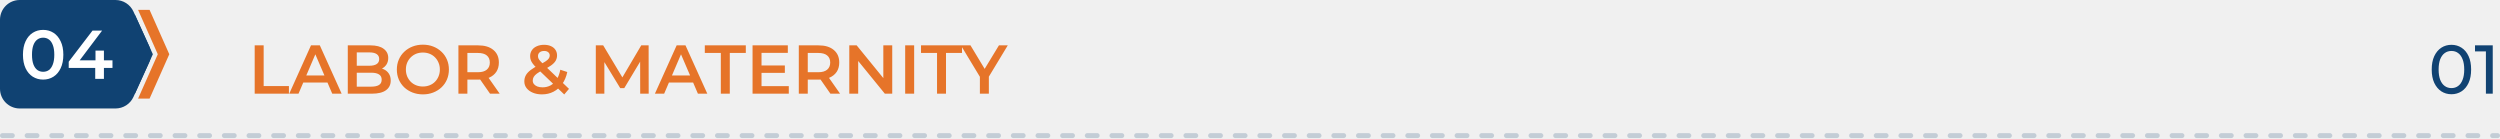
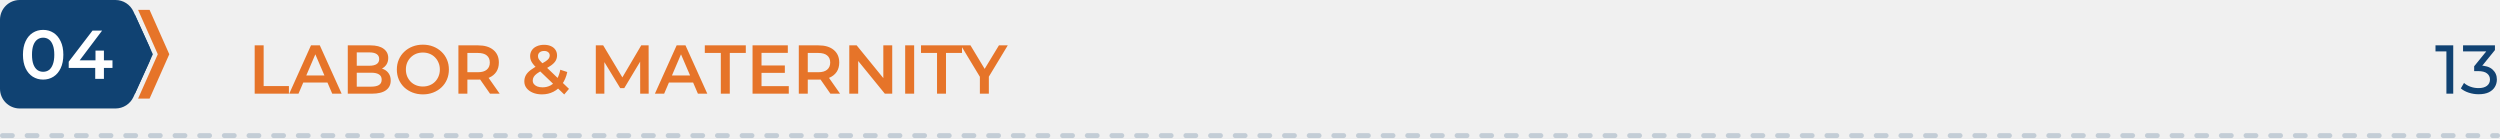
<svg xmlns="http://www.w3.org/2000/svg" width="507" height="28" viewBox="0 0 507 28" fill="none">
  <path d="M0 4C0 1.791 1.791 0 4 0H23.424C24.993 0 26.417 0.917 27.066 2.345L30.248 9.345C30.726 10.396 30.726 11.604 30.248 12.655L27.066 19.655C26.417 21.083 24.993 22 23.424 22H4C1.791 22 0 20.209 0 18V4Z" fill="#104272" />
-   <g clip-path="url(#clip0_765_584)">
+   <g clip-path="url(#clip0_765_354)">
    <path d="M0 0H26L31 11L26 22H0V0Z" fill="#104272" />
    <path d="M8.743 16.14C7.968 16.14 7.268 15.944 6.643 15.552C6.027 15.16 5.542 14.591 5.187 13.844C4.832 13.088 4.655 12.173 4.655 11.1C4.655 10.027 4.832 9.117 5.187 8.37C5.542 7.614 6.027 7.04 6.643 6.648C7.268 6.256 7.968 6.06 8.743 6.06C9.527 6.06 10.227 6.256 10.843 6.648C11.459 7.04 11.944 7.614 12.299 8.37C12.663 9.117 12.845 10.027 12.845 11.1C12.845 12.173 12.663 13.088 12.299 13.844C11.944 14.591 11.459 15.16 10.843 15.552C10.227 15.944 9.527 16.14 8.743 16.14ZM8.743 14.558C9.2 14.558 9.597 14.437 9.933 14.194C10.269 13.942 10.53 13.559 10.717 13.046C10.913 12.533 11.011 11.884 11.011 11.1C11.011 10.307 10.913 9.658 10.717 9.154C10.53 8.641 10.269 8.263 9.933 8.02C9.597 7.768 9.2 7.642 8.743 7.642C8.304 7.642 7.912 7.768 7.567 8.02C7.231 8.263 6.965 8.641 6.769 9.154C6.582 9.658 6.489 10.307 6.489 11.1C6.489 11.884 6.582 12.533 6.769 13.046C6.965 13.559 7.231 13.942 7.567 14.194C7.912 14.437 8.304 14.558 8.743 14.558ZM13.935 13.774V12.514L18.765 6.2H20.711L15.951 12.514L15.041 12.234H22.811V13.774H13.935ZM19.311 16V13.774L19.367 12.234V10.26H21.075V16H19.311Z" fill="white" />
  </g>
  <path d="M32 11L28 2H30.333L34.333 11L30.333 20H28L32 11Z" fill="#E67429" />
-   <path d="M51.65 19V9.2H53.47V17.46H58.594V19H51.65ZM58.658 19L63.069 9.2H64.861L69.284 19H67.38L63.587 10.166H64.314L60.535 19H58.658ZM60.688 16.732L61.178 15.304H66.471L66.96 16.732H60.688ZM70.531 19V9.2H75.123C76.299 9.2 77.195 9.433 77.811 9.9C78.427 10.357 78.735 10.973 78.735 11.748C78.735 12.271 78.614 12.719 78.371 13.092C78.128 13.456 77.802 13.741 77.391 13.946C76.99 14.142 76.551 14.24 76.075 14.24L76.327 13.736C76.877 13.736 77.372 13.839 77.811 14.044C78.249 14.24 78.595 14.529 78.847 14.912C79.108 15.295 79.239 15.771 79.239 16.34C79.239 17.18 78.917 17.833 78.273 18.3C77.629 18.767 76.672 19 75.403 19H70.531ZM72.351 17.572H75.291C75.972 17.572 76.495 17.46 76.859 17.236C77.223 17.012 77.405 16.653 77.405 16.158C77.405 15.673 77.223 15.318 76.859 15.094C76.495 14.861 75.972 14.744 75.291 14.744H72.211V13.33H74.927C75.561 13.33 76.047 13.218 76.383 12.994C76.728 12.77 76.901 12.434 76.901 11.986C76.901 11.529 76.728 11.188 76.383 10.964C76.047 10.74 75.561 10.628 74.927 10.628H72.351V17.572ZM85.773 19.14C85.008 19.14 84.303 19.014 83.659 18.762C83.015 18.51 82.455 18.16 81.979 17.712C81.503 17.255 81.135 16.723 80.873 16.116C80.612 15.5 80.481 14.828 80.481 14.1C80.481 13.372 80.612 12.705 80.873 12.098C81.135 11.482 81.503 10.95 81.979 10.502C82.455 10.045 83.015 9.69 83.659 9.438C84.303 9.186 85.003 9.06 85.759 9.06C86.525 9.06 87.225 9.186 87.859 9.438C88.503 9.69 89.063 10.045 89.539 10.502C90.015 10.95 90.384 11.482 90.645 12.098C90.907 12.705 91.037 13.372 91.037 14.1C91.037 14.828 90.907 15.5 90.645 16.116C90.384 16.732 90.015 17.264 89.539 17.712C89.063 18.16 88.503 18.51 87.859 18.762C87.225 19.014 86.529 19.14 85.773 19.14ZM85.759 17.544C86.254 17.544 86.711 17.46 87.131 17.292C87.551 17.124 87.915 16.886 88.223 16.578C88.531 16.261 88.769 15.897 88.937 15.486C89.115 15.066 89.203 14.604 89.203 14.1C89.203 13.596 89.115 13.139 88.937 12.728C88.769 12.308 88.531 11.944 88.223 11.636C87.915 11.319 87.551 11.076 87.131 10.908C86.711 10.74 86.254 10.656 85.759 10.656C85.265 10.656 84.807 10.74 84.387 10.908C83.977 11.076 83.613 11.319 83.295 11.636C82.987 11.944 82.745 12.308 82.567 12.728C82.399 13.139 82.315 13.596 82.315 14.1C82.315 14.595 82.399 15.052 82.567 15.472C82.745 15.892 82.987 16.261 83.295 16.578C83.603 16.886 83.967 17.124 84.387 17.292C84.807 17.46 85.265 17.544 85.759 17.544ZM92.966 19V9.2H96.984C98.291 9.2 99.313 9.508 100.05 10.124C100.797 10.74 101.17 11.594 101.17 12.686C101.17 13.405 101.002 14.025 100.666 14.548C100.33 15.061 99.85 15.458 99.224 15.738C98.608 16.009 97.866 16.144 96.998 16.144H93.974L94.786 15.318V19H92.966ZM99.378 19L96.9 15.444H98.846L101.338 19H99.378ZM94.786 15.514L93.974 14.646H96.914C97.717 14.646 98.319 14.473 98.72 14.128C99.131 13.783 99.336 13.302 99.336 12.686C99.336 12.061 99.131 11.58 98.72 11.244C98.319 10.908 97.717 10.74 96.914 10.74H93.974L94.786 9.844V15.514ZM114.426 19.154L108.826 13.778C108.508 13.47 108.252 13.185 108.056 12.924C107.86 12.663 107.72 12.411 107.636 12.168C107.552 11.916 107.51 11.659 107.51 11.398C107.51 10.941 107.626 10.539 107.86 10.194C108.093 9.839 108.424 9.569 108.854 9.382C109.283 9.186 109.782 9.088 110.352 9.088C110.884 9.088 111.341 9.177 111.724 9.354C112.116 9.522 112.419 9.769 112.634 10.096C112.858 10.413 112.97 10.796 112.97 11.244C112.97 11.636 112.872 12 112.676 12.336C112.48 12.663 112.172 12.975 111.752 13.274C111.341 13.573 110.79 13.885 110.1 14.212C109.586 14.464 109.18 14.702 108.882 14.926C108.583 15.15 108.368 15.374 108.238 15.598C108.107 15.822 108.042 16.069 108.042 16.34C108.042 16.611 108.121 16.849 108.28 17.054C108.448 17.259 108.681 17.423 108.98 17.544C109.278 17.656 109.628 17.712 110.03 17.712C110.627 17.712 111.168 17.581 111.654 17.32C112.148 17.049 112.564 16.648 112.9 16.116C113.236 15.584 113.478 14.926 113.628 14.142L115.042 14.604C114.846 15.547 114.505 16.359 114.02 17.04C113.544 17.712 112.956 18.23 112.256 18.594C111.556 18.958 110.772 19.14 109.904 19.14C109.222 19.14 108.611 19.028 108.07 18.804C107.528 18.58 107.104 18.272 106.796 17.88C106.488 17.488 106.334 17.035 106.334 16.522C106.334 16.055 106.436 15.635 106.642 15.262C106.847 14.889 107.174 14.534 107.622 14.198C108.07 13.853 108.644 13.507 109.344 13.162C109.894 12.891 110.324 12.653 110.632 12.448C110.949 12.243 111.168 12.047 111.29 11.86C111.42 11.673 111.486 11.477 111.486 11.272C111.486 10.992 111.388 10.768 111.192 10.6C110.996 10.423 110.716 10.334 110.352 10.334C109.96 10.334 109.652 10.432 109.428 10.628C109.213 10.815 109.106 11.062 109.106 11.37C109.106 11.529 109.134 11.683 109.19 11.832C109.255 11.981 109.367 12.149 109.526 12.336C109.684 12.523 109.913 12.761 110.212 13.05L115.392 18.02L114.426 19.154ZM120.83 19V9.2H122.328L126.612 16.354H125.828L130.042 9.2H131.54L131.554 19H129.832L129.818 11.902H130.182L126.598 17.88H125.786L122.146 11.902H122.566V19H120.83ZM132.815 19L137.225 9.2H139.017L143.441 19H141.537L137.743 10.166H138.471L134.691 19H132.815ZM134.845 16.732L135.335 15.304H140.627L141.117 16.732H134.845ZM146.183 19V10.74H142.935V9.2H151.251V10.74H148.003V19H146.183ZM152.617 19V9.2H159.771V10.726H154.437V17.474H159.967V19H152.617ZM154.297 14.772V13.274H159.169V14.772H154.297ZM161.996 19V9.2H166.014C167.32 9.2 168.342 9.508 169.08 10.124C169.826 10.74 170.2 11.594 170.2 12.686C170.2 13.405 170.032 14.025 169.696 14.548C169.36 15.061 168.879 15.458 168.254 15.738C167.638 16.009 166.896 16.144 166.028 16.144H163.004L163.816 15.318V19H161.996ZM168.408 19L165.93 15.444H167.876L170.368 19H168.408ZM163.816 15.514L163.004 14.646H165.944C166.746 14.646 167.348 14.473 167.75 14.128C168.16 13.783 168.366 13.302 168.366 12.686C168.366 12.061 168.16 11.58 167.75 11.244C167.348 10.908 166.746 10.74 165.944 10.74H163.004L163.816 9.844V15.514ZM172.236 19V9.2H173.734L179.88 16.746H179.138V9.2H180.944V19H179.446L173.3 11.454H174.042V19H172.236ZM183.57 19V9.2H185.39V19H183.57ZM190.029 19V10.74H186.781V9.2H195.097V10.74H191.849V19H190.029ZM198.72 19V15.122L199.126 16.242L194.87 9.2H196.816L200.232 14.87H199.14L202.584 9.2H204.376L200.12 16.242L200.54 15.122V19H198.72Z" fill="#E67429" />
-   <path d="M497.156 19.112C496.391 19.112 495.705 18.916 495.098 18.524C494.501 18.132 494.025 17.563 493.67 16.816C493.325 16.069 493.152 15.164 493.152 14.1C493.152 13.036 493.325 12.131 493.67 11.384C494.025 10.637 494.501 10.068 495.098 9.676C495.705 9.284 496.391 9.088 497.156 9.088C497.912 9.088 498.594 9.284 499.2 9.676C499.807 10.068 500.283 10.637 500.628 11.384C500.974 12.131 501.146 13.036 501.146 14.1C501.146 15.164 500.974 16.069 500.628 16.816C500.283 17.563 499.807 18.132 499.2 18.524C498.594 18.916 497.912 19.112 497.156 19.112ZM497.156 17.866C497.67 17.866 498.118 17.726 498.5 17.446C498.892 17.166 499.196 16.746 499.41 16.186C499.634 15.626 499.746 14.931 499.746 14.1C499.746 13.269 499.634 12.574 499.41 12.014C499.196 11.454 498.892 11.034 498.5 10.754C498.118 10.474 497.67 10.334 497.156 10.334C496.643 10.334 496.19 10.474 495.798 10.754C495.406 11.034 495.098 11.454 494.874 12.014C494.66 12.574 494.552 13.269 494.552 14.1C494.552 14.931 494.66 15.626 494.874 16.186C495.098 16.746 495.406 17.166 495.798 17.446C496.19 17.726 496.643 17.866 497.156 17.866ZM504.142 19V9.76L504.744 10.418H501.93V9.2H505.528V19H504.142Z" fill="#104272" />
+   <path d="M51.649 19V9.2H53.469V17.46H58.593V19H51.649ZM58.657 19L63.068 9.2H64.859L69.284 19H67.379L63.586 10.166H64.314L60.533 19H58.657ZM60.688 16.732L61.178 15.304H66.469L66.96 16.732H60.688ZM70.53 19V9.2H75.122C76.298 9.2 77.194 9.433 77.81 9.9C78.426 10.357 78.734 10.973 78.734 11.748C78.734 12.271 78.612 12.719 78.37 13.092C78.127 13.456 77.8 13.741 77.39 13.946C76.989 14.142 76.55 14.24 76.074 14.24L76.326 13.736C76.876 13.736 77.371 13.839 77.81 14.044C78.249 14.24 78.594 14.529 78.846 14.912C79.107 15.295 79.238 15.771 79.238 16.34C79.238 17.18 78.916 17.833 78.272 18.3C77.628 18.767 76.671 19 75.402 19H70.53ZM72.35 17.572H75.29C75.971 17.572 76.494 17.46 76.858 17.236C77.222 17.012 77.404 16.653 77.404 16.158C77.404 15.673 77.222 15.318 76.858 15.094C76.494 14.861 75.971 14.744 75.29 14.744H72.21V13.33H74.926C75.561 13.33 76.046 13.218 76.382 12.994C76.727 12.77 76.9 12.434 76.9 11.986C76.9 11.529 76.727 11.188 76.382 10.964C76.046 10.74 75.561 10.628 74.926 10.628H72.35V17.572ZM85.772 19.14C85.007 19.14 84.302 19.014 83.658 18.762C83.014 18.51 82.454 18.16 81.978 17.712C81.502 17.255 81.134 16.723 80.872 16.116C80.611 15.5 80.48 14.828 80.48 14.1C80.48 13.372 80.611 12.705 80.872 12.098C81.134 11.482 81.502 10.95 81.978 10.502C82.454 10.045 83.014 9.69 83.658 9.438C84.302 9.186 85.002 9.06 85.758 9.06C86.524 9.06 87.224 9.186 87.858 9.438C88.502 9.69 89.062 10.045 89.538 10.502C90.014 10.95 90.383 11.482 90.644 12.098C90.906 12.705 91.036 13.372 91.036 14.1C91.036 14.828 90.906 15.5 90.644 16.116C90.383 16.732 90.014 17.264 89.538 17.712C89.062 18.16 88.502 18.51 87.858 18.762C87.224 19.014 86.528 19.14 85.772 19.14ZM85.758 17.544C86.253 17.544 86.71 17.46 87.13 17.292C87.55 17.124 87.914 16.886 88.222 16.578C88.53 16.261 88.768 15.897 88.936 15.486C89.114 15.066 89.202 14.604 89.202 14.1C89.202 13.596 89.114 13.139 88.936 12.728C88.768 12.308 88.53 11.944 88.222 11.636C87.914 11.319 87.55 11.076 87.13 10.908C86.71 10.74 86.253 10.656 85.758 10.656C85.264 10.656 84.806 10.74 84.386 10.908C83.976 11.076 83.612 11.319 83.294 11.636C82.986 11.944 82.744 12.308 82.566 12.728C82.398 13.139 82.314 13.596 82.314 14.1C82.314 14.595 82.398 15.052 82.566 15.472C82.744 15.892 82.986 16.261 83.294 16.578C83.602 16.886 83.966 17.124 84.386 17.292C84.806 17.46 85.264 17.544 85.758 17.544ZM92.965 19V9.2H96.983C98.29 9.2 99.312 9.508 100.049 10.124C100.796 10.74 101.169 11.594 101.169 12.686C101.169 13.405 101.001 14.025 100.665 14.548C100.329 15.061 99.849 15.458 99.223 15.738C98.607 16.009 97.865 16.144 96.997 16.144H93.973L94.785 15.318V19H92.965ZM99.377 19L96.899 15.444H98.845L101.337 19H99.377ZM94.785 15.514L93.973 14.646H96.913C97.716 14.646 98.318 14.473 98.719 14.128C99.13 13.783 99.335 13.302 99.335 12.686C99.335 12.061 99.13 11.58 98.719 11.244C98.318 10.908 97.716 10.74 96.913 10.74H93.973L94.785 9.844V15.514ZM114.425 19.154L108.825 13.778C108.507 13.47 108.251 13.185 108.055 12.924C107.859 12.663 107.719 12.411 107.635 12.168C107.551 11.916 107.509 11.659 107.509 11.398C107.509 10.941 107.625 10.539 107.859 10.194C108.092 9.839 108.423 9.569 108.853 9.382C109.282 9.186 109.781 9.088 110.351 9.088C110.883 9.088 111.34 9.177 111.723 9.354C112.115 9.522 112.418 9.769 112.633 10.096C112.857 10.413 112.969 10.796 112.969 11.244C112.969 11.636 112.871 12 112.675 12.336C112.479 12.663 112.171 12.975 111.751 13.274C111.34 13.573 110.789 13.885 110.099 14.212C109.585 14.464 109.179 14.702 108.881 14.926C108.582 15.15 108.367 15.374 108.237 15.598C108.106 15.822 108.041 16.069 108.041 16.34C108.041 16.611 108.12 16.849 108.279 17.054C108.447 17.259 108.68 17.423 108.979 17.544C109.277 17.656 109.627 17.712 110.029 17.712C110.626 17.712 111.167 17.581 111.653 17.32C112.147 17.049 112.563 16.648 112.899 16.116C113.235 15.584 113.477 14.926 113.627 14.142L115.041 14.604C114.845 15.547 114.504 16.359 114.019 17.04C113.543 17.712 112.955 18.23 112.255 18.594C111.555 18.958 110.771 19.14 109.903 19.14C109.221 19.14 108.61 19.028 108.069 18.804C107.527 18.58 107.103 18.272 106.795 17.88C106.487 17.488 106.333 17.035 106.333 16.522C106.333 16.055 106.435 15.635 106.641 15.262C106.846 14.889 107.173 14.534 107.621 14.198C108.069 13.853 108.643 13.507 109.343 13.162C109.893 12.891 110.323 12.653 110.631 12.448C110.948 12.243 111.167 12.047 111.289 11.86C111.419 11.673 111.485 11.477 111.485 11.272C111.485 10.992 111.387 10.768 111.191 10.6C110.995 10.423 110.715 10.334 110.351 10.334C109.959 10.334 109.651 10.432 109.427 10.628C109.212 10.815 109.105 11.062 109.105 11.37C109.105 11.529 109.133 11.683 109.189 11.832C109.254 11.981 109.366 12.149 109.525 12.336C109.683 12.523 109.912 12.761 110.211 13.05L115.391 18.02L114.425 19.154ZM120.829 19V9.2H122.327L126.611 16.354H125.827L130.041 9.2H131.539L131.553 19H129.831L129.817 11.902H130.181L126.597 17.88H125.785L122.145 11.902H122.565V19H120.829ZM132.814 19L137.224 9.2H139.016L143.44 19H141.536L137.742 10.166H138.47L134.69 19H132.814ZM134.844 16.732L135.334 15.304H140.626L141.116 16.732H134.844ZM146.182 19V10.74H142.934V9.2H151.25V10.74H148.002V19H146.182ZM152.616 19V9.2H159.77V10.726H154.436V17.474H159.966V19H152.616ZM154.296 14.772V13.274H159.168V14.772H154.296ZM161.995 19V9.2H166.013C167.319 9.2 168.341 9.508 169.079 10.124C169.825 10.74 170.199 11.594 170.199 12.686C170.199 13.405 170.031 14.025 169.695 14.548C169.359 15.061 168.878 15.458 168.253 15.738C167.637 16.009 166.895 16.144 166.027 16.144H163.003L163.815 15.318V19H161.995ZM168.407 19L165.929 15.444H167.875L170.367 19H168.407ZM163.815 15.514L163.003 14.646H165.943C166.745 14.646 167.347 14.473 167.749 14.128C168.159 13.783 168.365 13.302 168.365 12.686C168.365 12.061 168.159 11.58 167.749 11.244C167.347 10.908 166.745 10.74 165.943 10.74H163.003L163.815 9.844V15.514ZM172.235 19V9.2H173.733L179.879 16.746H179.137V9.2H180.943V19H179.445L173.299 11.454H174.041V19H172.235ZM183.569 19V9.2H185.389V19H183.569ZM190.028 19V10.74H186.78V9.2H195.096V10.74H191.848V19H190.028ZM198.719 19V15.122L199.125 16.242L194.869 9.2H196.815L200.231 14.87H199.139L202.583 9.2H204.375L200.119 16.242L200.539 15.122V19H198.719Z" fill="#E67429" />
+   <path d="M496.131 19V9.76L496.733 10.418H493.919V9.2H497.517V19H496.131ZM502.656 19.112C501.966 19.112 501.294 19.005 500.64 18.79C499.996 18.575 499.469 18.286 499.058 17.922L499.702 16.816C500.029 17.124 500.454 17.376 500.976 17.572C501.499 17.768 502.059 17.866 502.656 17.866C503.384 17.866 503.949 17.712 504.35 17.404C504.761 17.087 504.966 16.662 504.966 16.13C504.966 15.617 504.77 15.206 504.378 14.898C503.996 14.581 503.384 14.422 502.544 14.422H501.76V13.442L504.672 9.858L504.868 10.418H499.506V9.2H505.974V10.152L503.076 13.722L502.348 13.288H502.81C503.996 13.288 504.882 13.554 505.47 14.086C506.068 14.618 506.366 15.295 506.366 16.116C506.366 16.667 506.231 17.171 505.96 17.628C505.69 18.085 505.279 18.449 504.728 18.72C504.187 18.981 503.496 19.112 502.656 19.112Z" fill="#104272" />
  <line x1="0.5" y1="27.5" x2="506.5" y2="27.5" stroke="#104272" stroke-opacity="0.2" stroke-linecap="round" stroke-dasharray="2 3" />
  <defs>
-     <clipPath id="clip0_765_584">
+     <clipPath id="clip0_765_354">
      <rect width="28" height="16" fill="white" transform="translate(3 3)" />
    </clipPath>
  </defs>
</svg>
